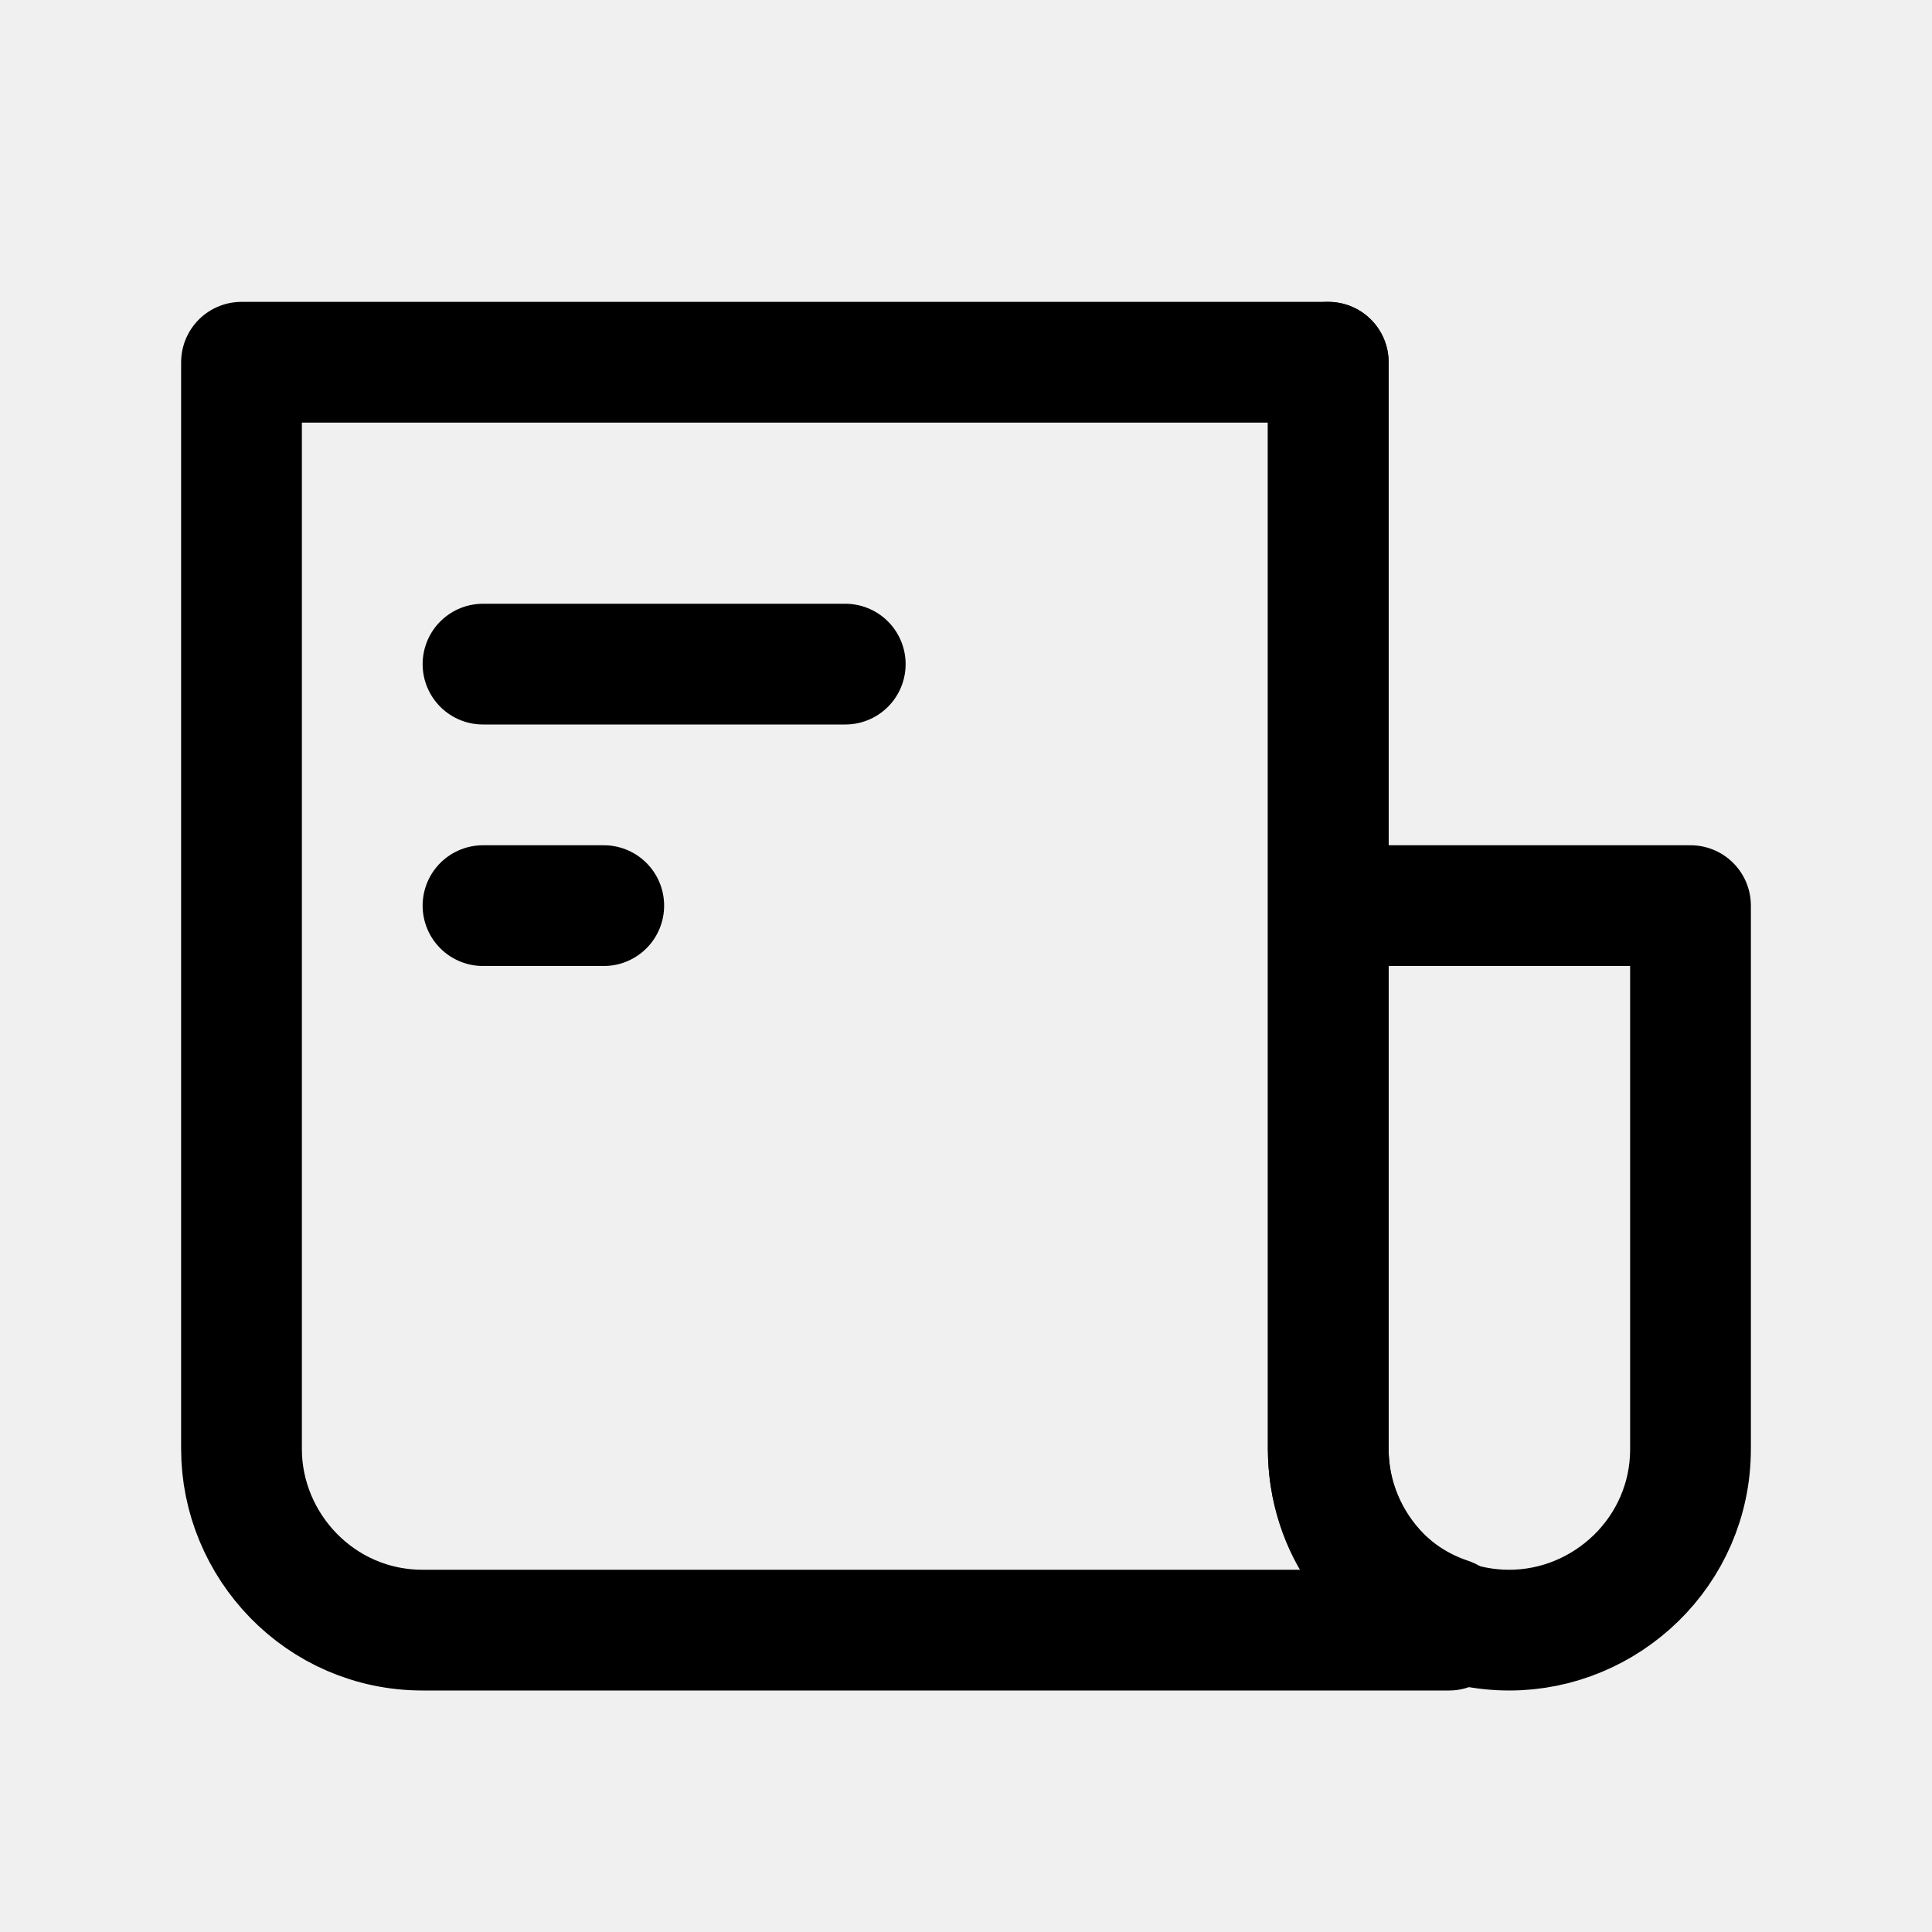
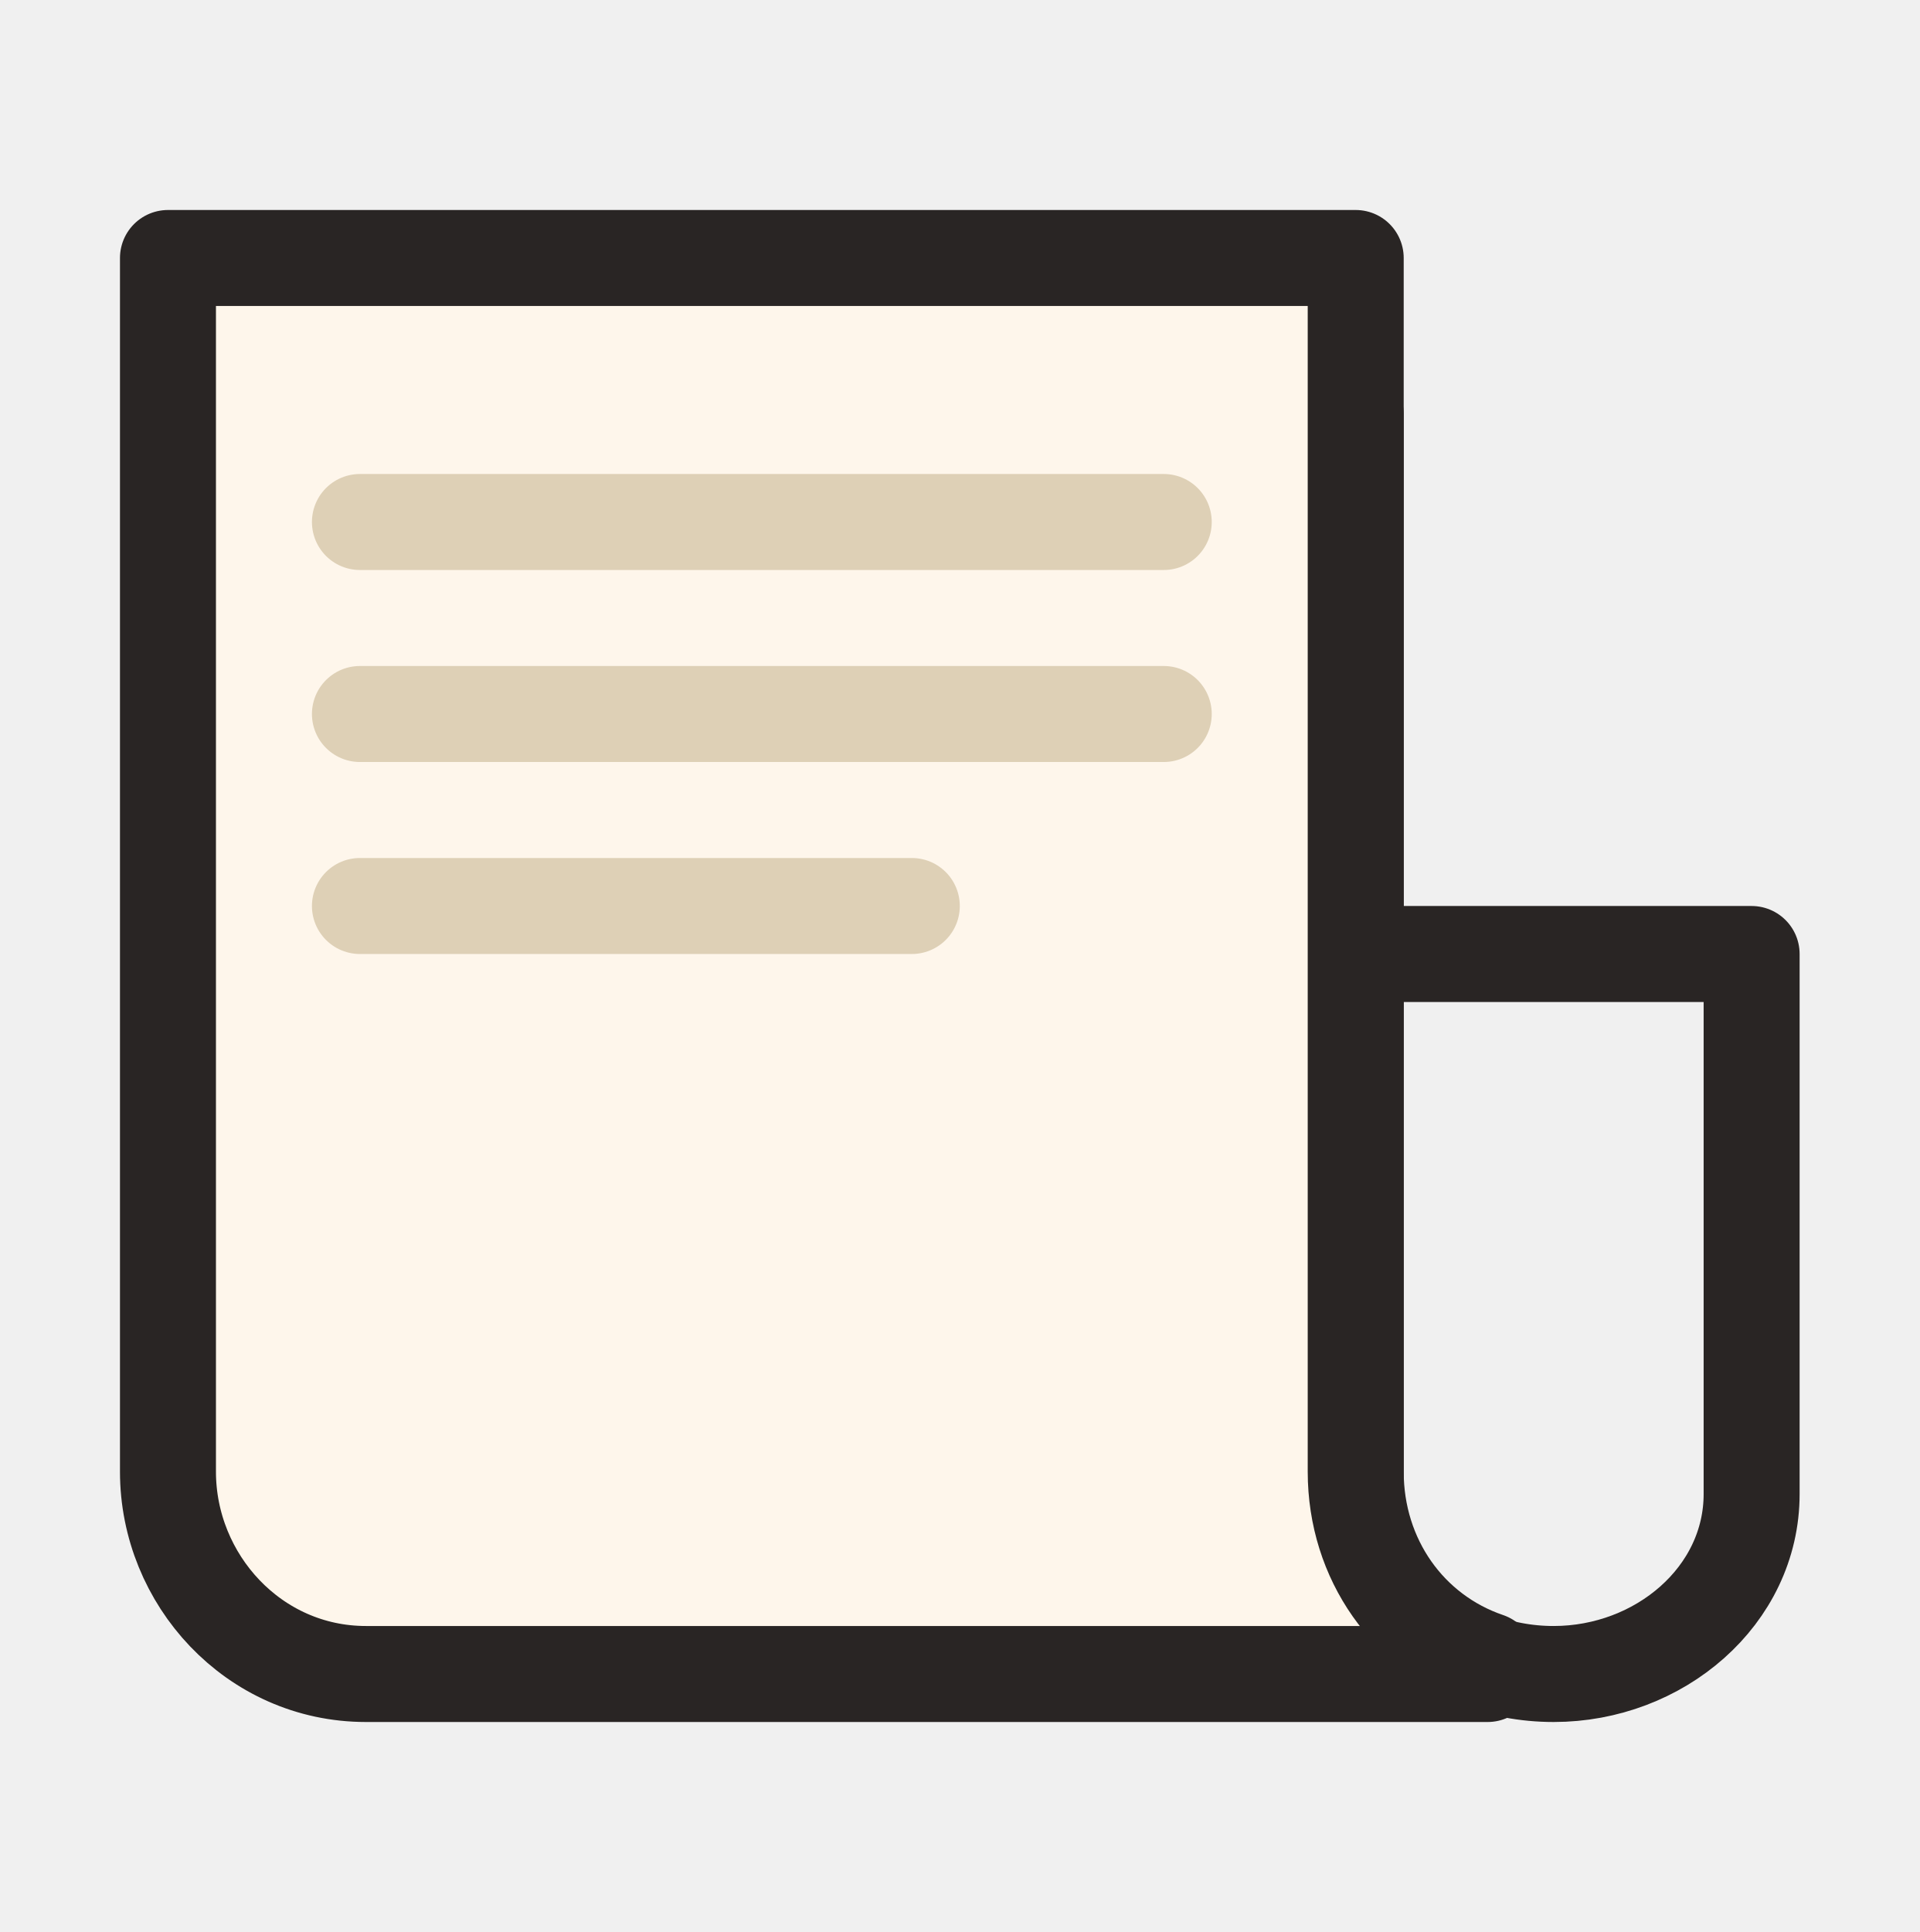
- <svg xmlns="http://www.w3.org/2000/svg" version="1.1" id="Icons" viewBox="0 0 32 32" xml:space="preserve">
-   <style type="text/css">
- 	.st0{fill:none;stroke:#000000;stroke-width:2;stroke-linecap:round;stroke-linejoin:round;stroke-miterlimit:10;}
- </style>
-   <path class="st0" d="M22,6v18c0,1.6,1.3,3,3,3h0c1.6,0,3-1.3,3-3v-9l-6,0" />
-   <path class="st0" d="M22,6v18c0,1.3,0.8,2.4,2,2.8V27H8H7c-1.7,0-3-1.4-3-3V6H22z" />
-   <line class="st0" x1="8" y1="11" x2="14" y2="11" />
-   <line class="st0" x1="8" y1="15" x2="10" y2="15" />
+ <svg xmlns="http://www.w3.org/2000/svg" width="160" height="161" viewBox="0 0 160 161" fill="none">
+   <g clip-path="url(#clip0_117_8)">
+     <path d="M113 34.5V124.5C113 132.5 120.15 139.5 129.5 139.5C138.3 139.5 146 133 146 124.5V79.5H113" stroke="#292524" stroke-width="8" stroke-miterlimit="10" stroke-linecap="round" stroke-linejoin="round" />
+     <path d="M113 21.5V122.643C113 129.948 117.4 136.129 124 138.376V139.5H36H30.5C21.15 139.5 14 131.633 14 122.643V21.5H113Z" fill="#FEF6EB" stroke="#292524" stroke-width="8" stroke-miterlimit="10" stroke-linecap="round" stroke-linejoin="round" />
+     <path d="M30 43.5H97M30 59.5H97M30 75.5H76" stroke="#DED0B6" stroke-width="8" stroke-linecap="round" stroke-linejoin="round" />
+   </g>
+   <defs>
+     <clipPath id="clip0_117_8">
+       <rect width="160" height="160" fill="white" transform="translate(0 0.5)" />
+     </clipPath>
+   </defs>
</svg>
